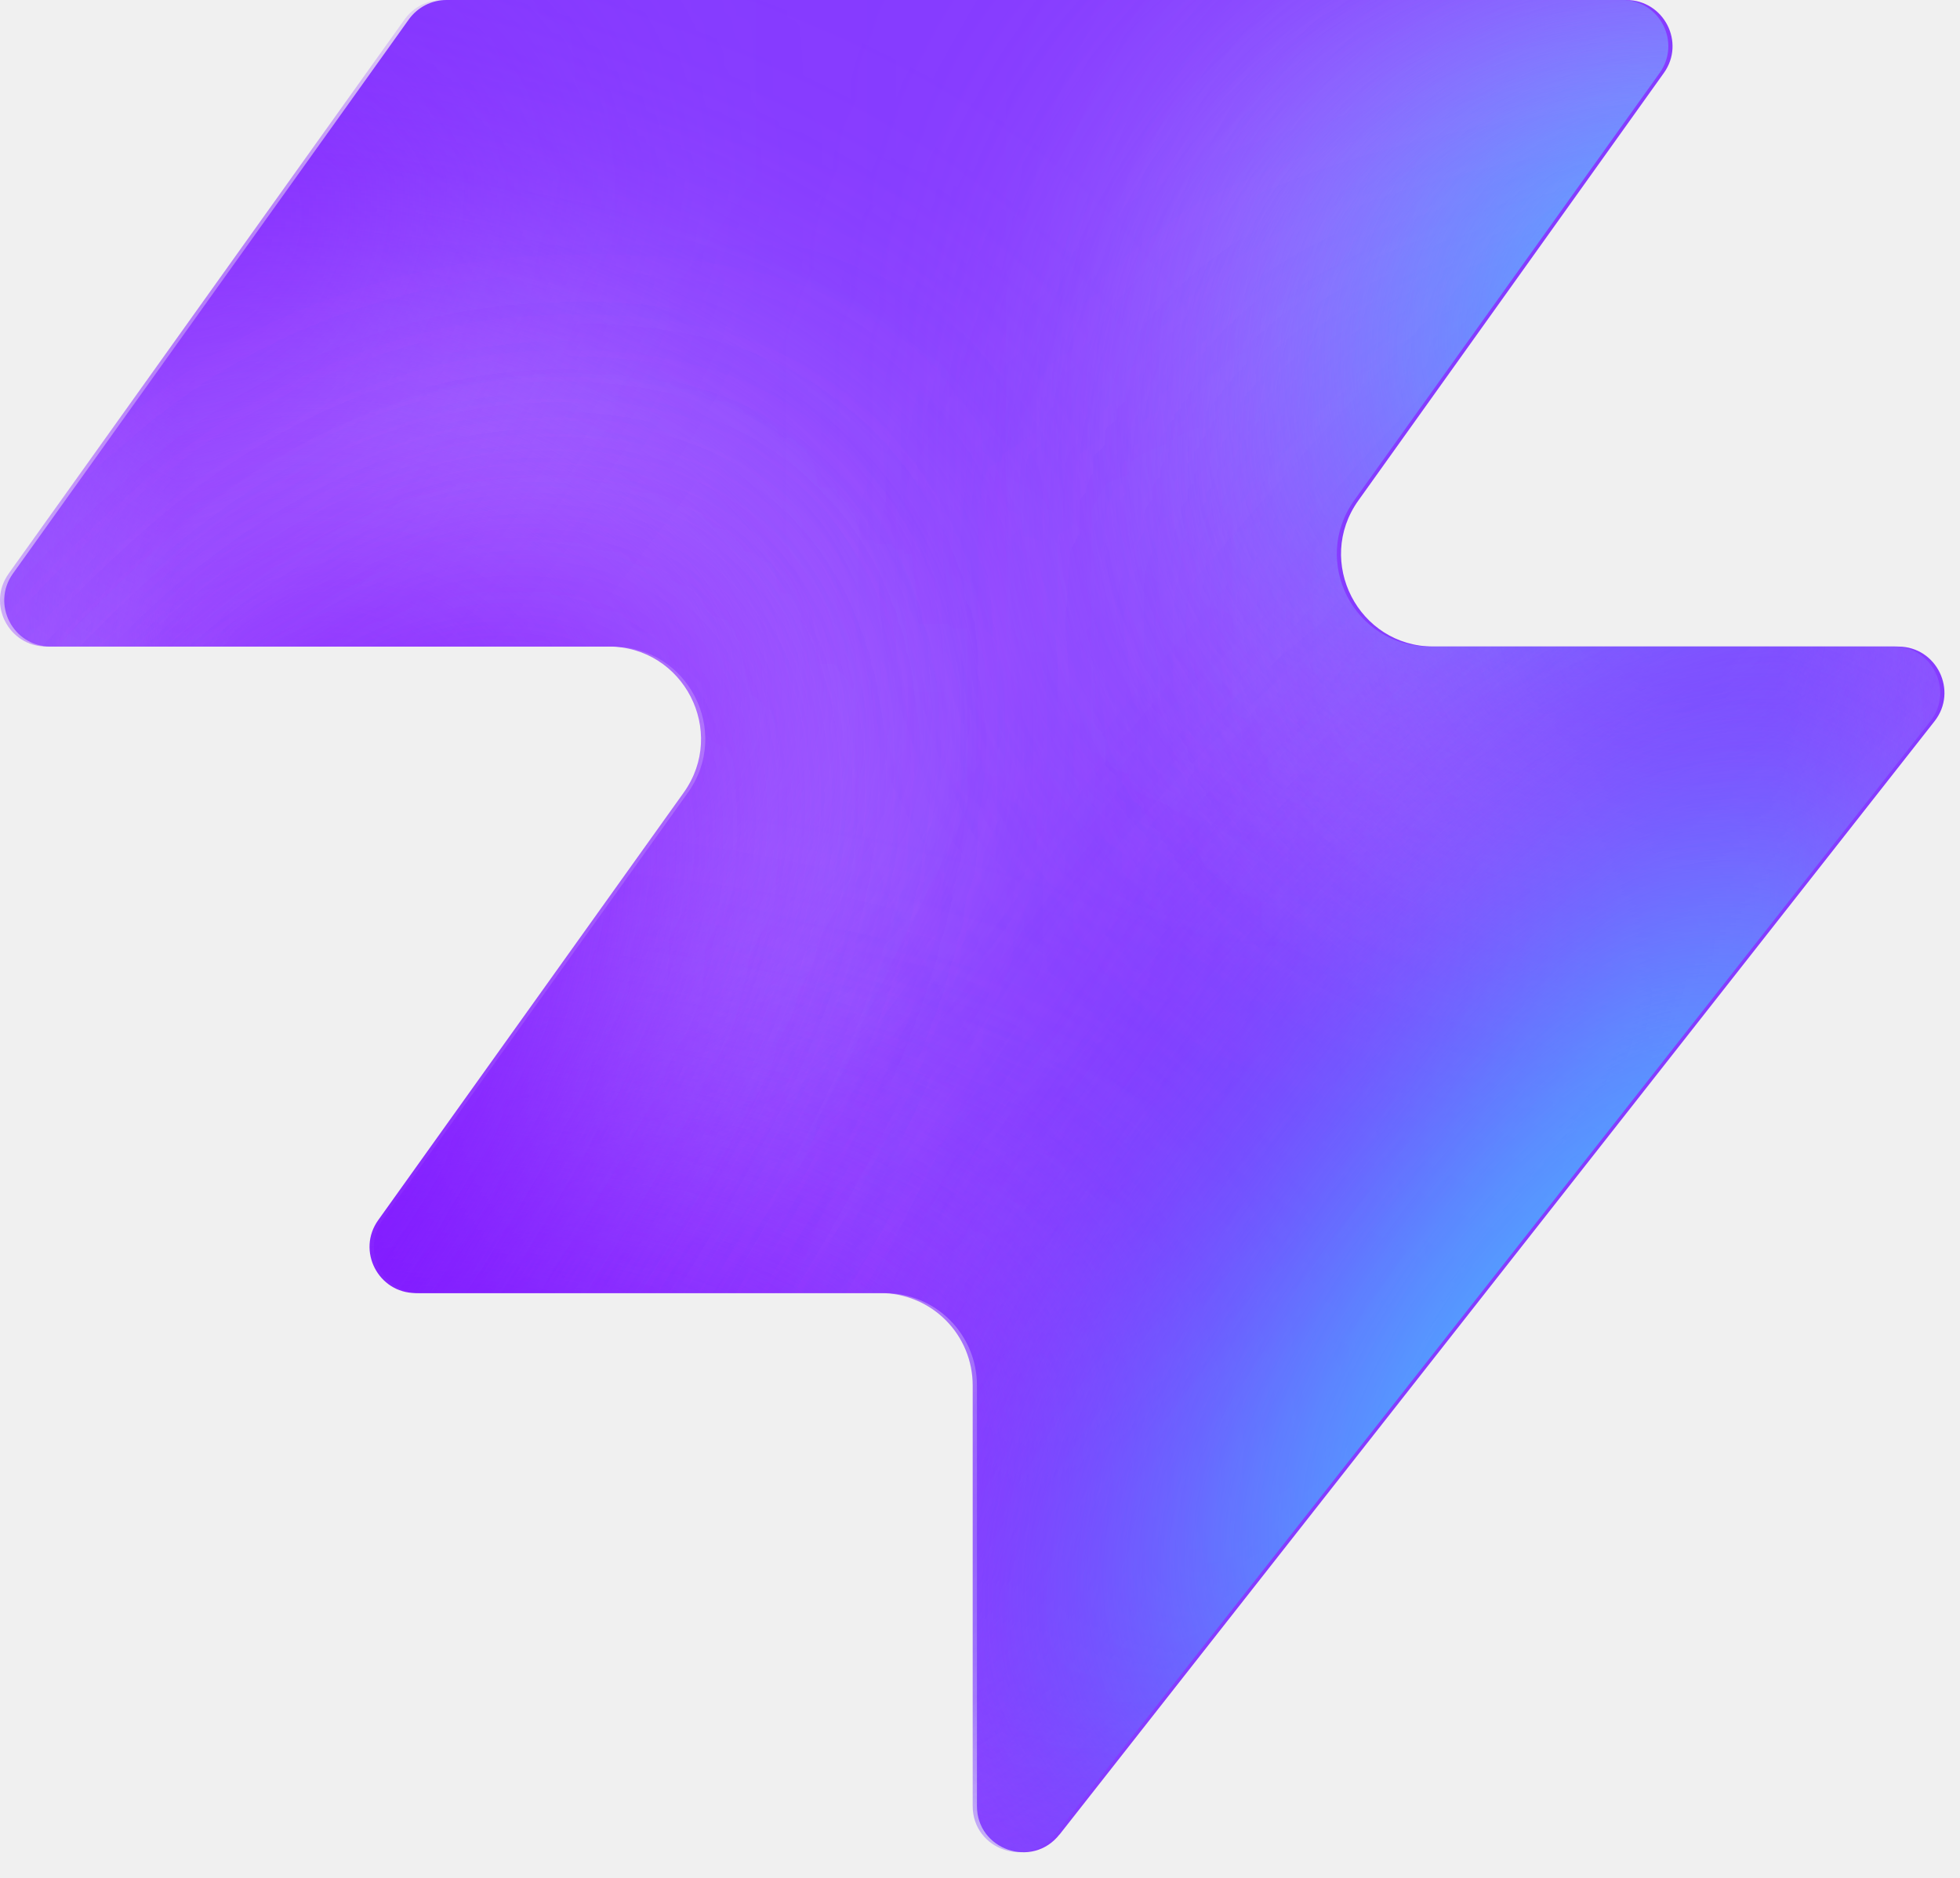
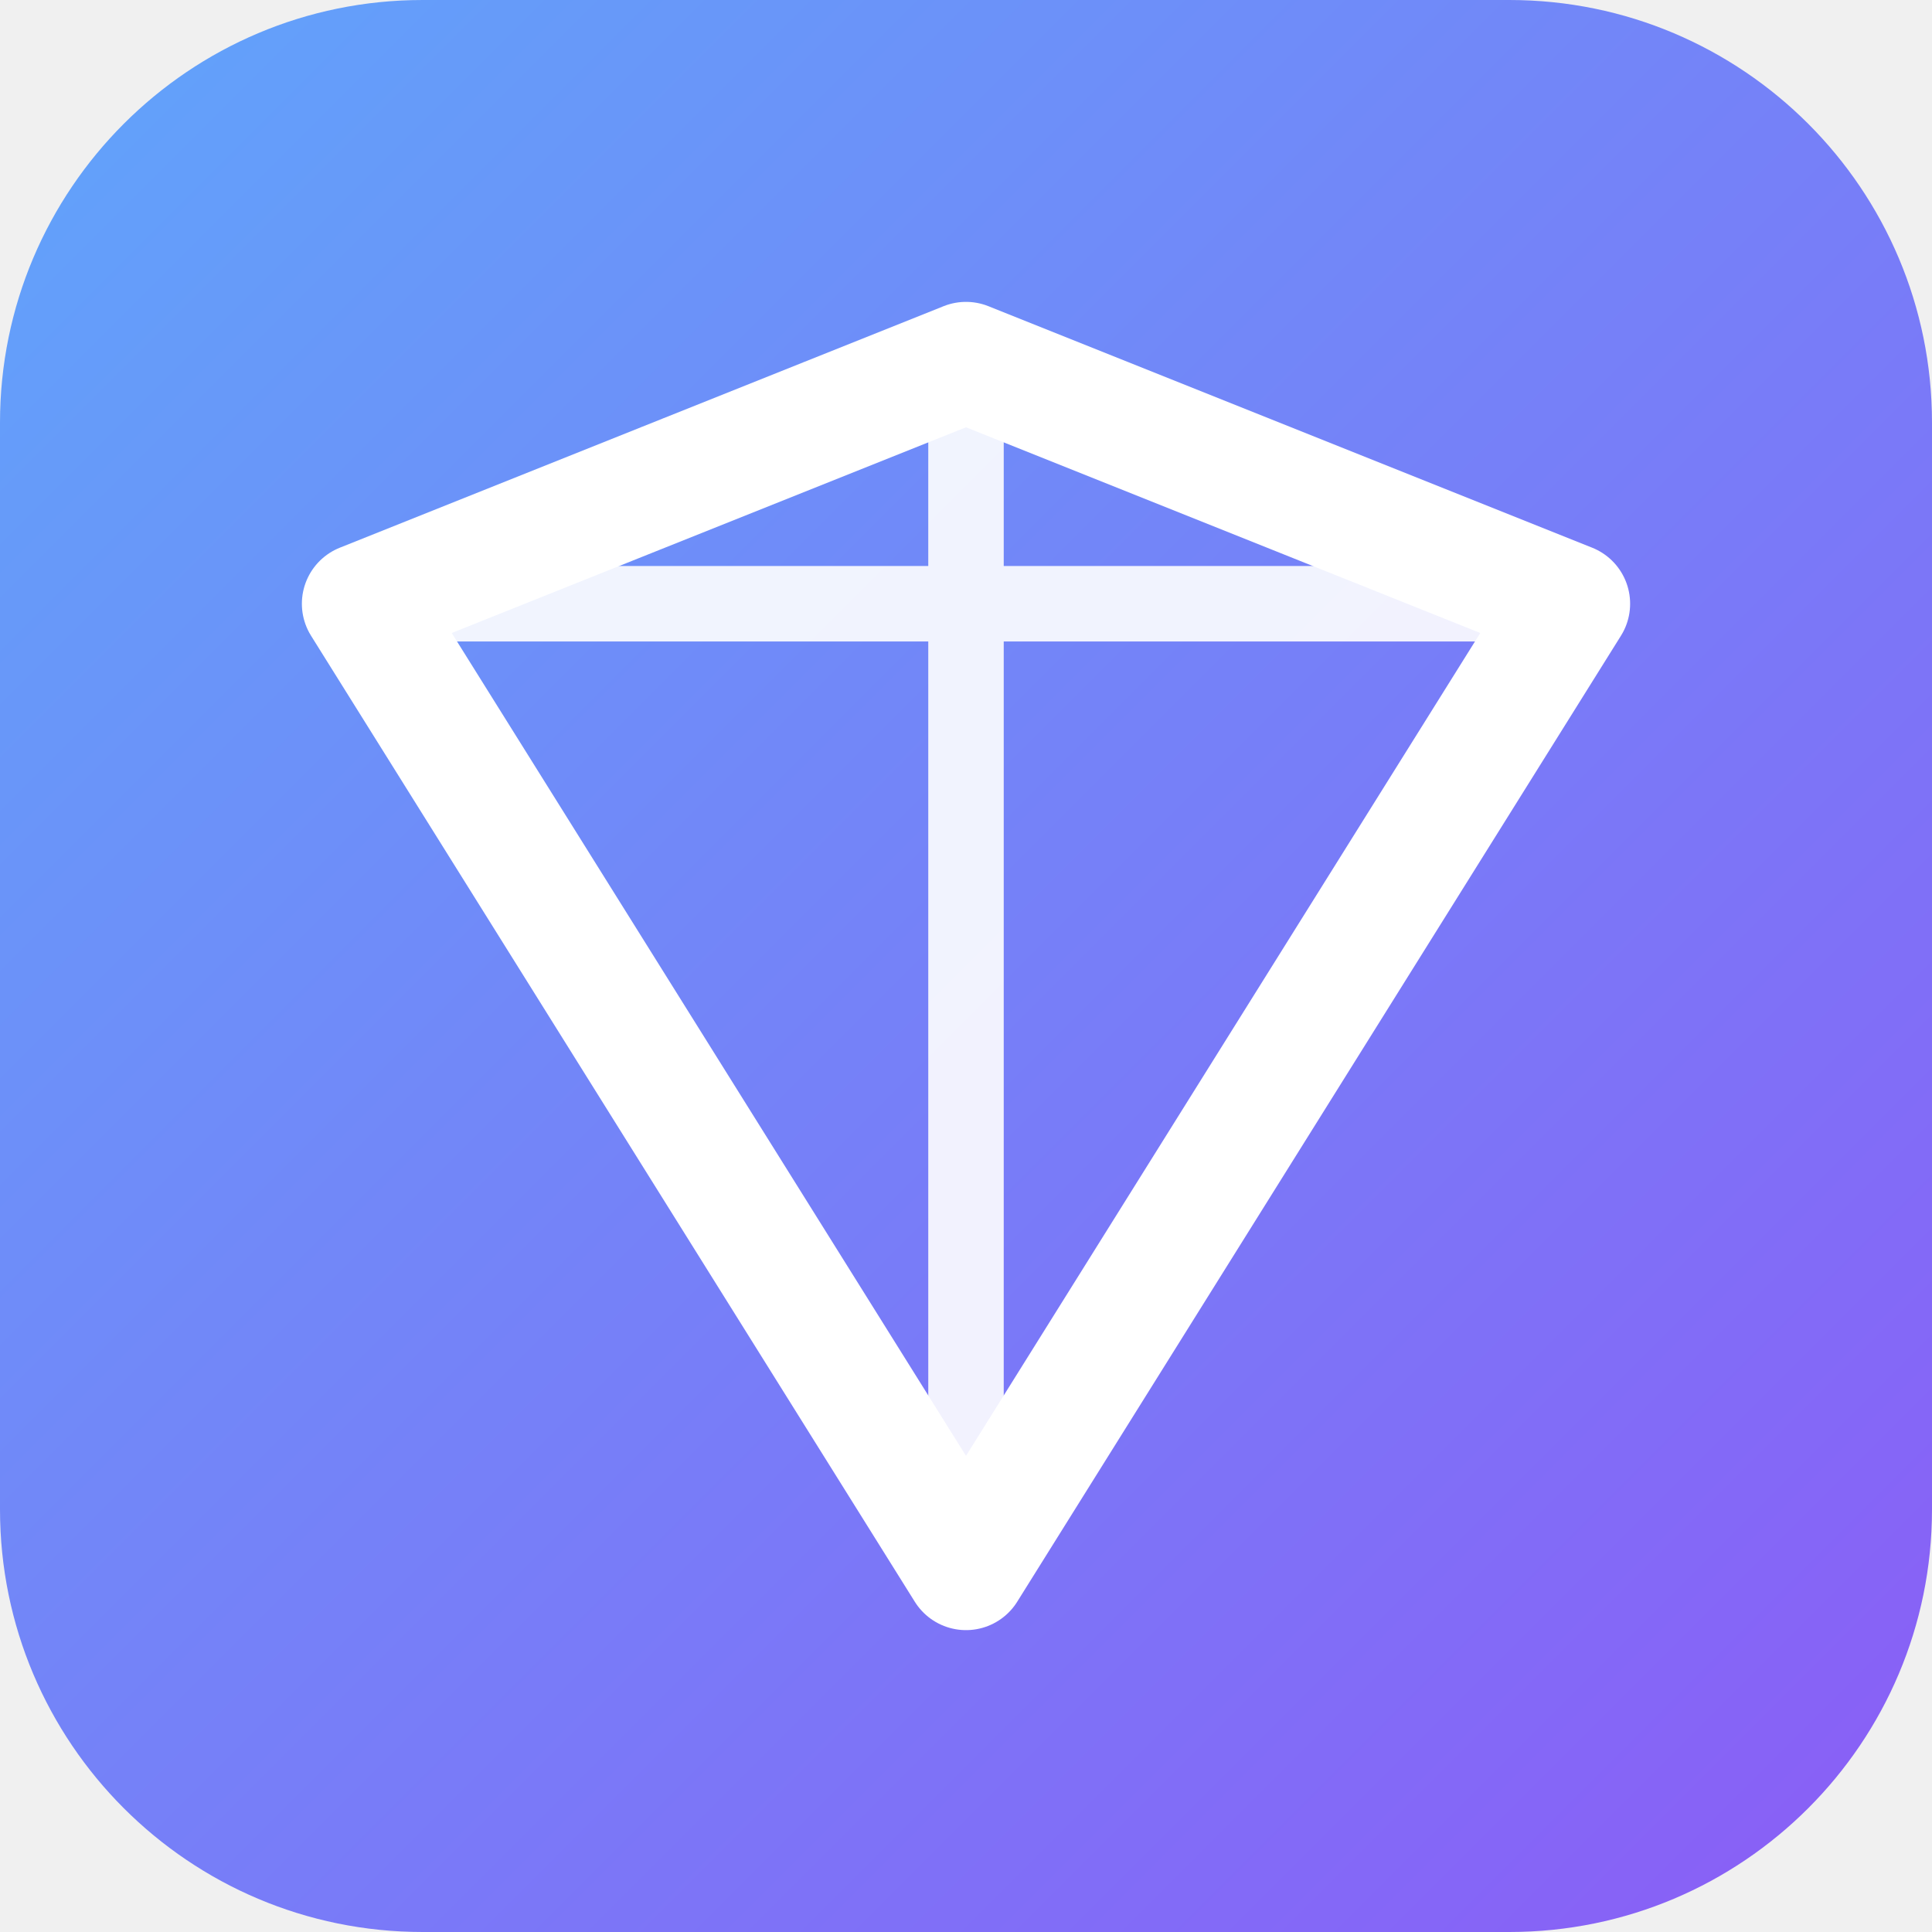
- <svg xmlns="http://www.w3.org/2000/svg" width="48" height="46" fill="none" viewBox="0 0 48 46">
-   <path fill="#863bff" d="M25.946 44.938c-.664.845-2.021.375-2.021-.698V33.937a2.26 2.26 0 0 0-2.262-2.262H10.287c-.92 0-1.456-1.04-.92-1.788l7.48-10.471c1.07-1.497 0-3.578-1.842-3.578H1.237c-.92 0-1.456-1.04-.92-1.788L10.013.474c.214-.297.556-.474.92-.474h28.894c.92 0 1.456 1.04.92 1.788l-7.48 10.471c-1.07 1.498 0 3.579 1.842 3.579h11.377c.943 0 1.473 1.088.89 1.83L25.947 44.94z" style="fill:#863bff;fill:color(display-p3 .525 .23 1);fill-opacity:1" />
-   <mask id="a" width="48" height="46" x="0" y="0" maskUnits="userSpaceOnUse" style="mask-type:alpha">
-     <path fill="#000" d="M25.842 44.938c-.664.844-2.021.375-2.021-.698V33.937a2.26 2.26 0 0 0-2.262-2.262H10.183c-.92 0-1.456-1.04-.92-1.788l7.48-10.471c1.07-1.498 0-3.579-1.842-3.579H1.133c-.92 0-1.456-1.04-.92-1.787L9.91.473c.214-.297.556-.474.92-.474h28.894c.92 0 1.456 1.04.92 1.788l-7.48 10.471c-1.07 1.498 0 3.578 1.842 3.578h11.377c.943 0 1.473 1.088.89 1.832L25.843 44.94z" style="fill:#000;fill-opacity:1" />
-   </mask>
-   <g mask="url(#a)">
-     <g filter="url(#b)">
-       <ellipse cx="5.508" cy="14.704" fill="#ede6ff" rx="5.508" ry="14.704" style="fill:#ede6ff;fill:color(display-p3 .927 .903 1);fill-opacity:1" transform="matrix(.00324 1 1 -.00324 -4.47 31.516)" />
-     </g>
-     <g filter="url(#c)">
-       <ellipse cx="10.399" cy="29.851" fill="#ede6ff" rx="10.399" ry="29.851" style="fill:#ede6ff;fill:color(display-p3 .927 .903 1);fill-opacity:1" transform="matrix(.00324 1 1 -.00324 -39.328 7.883)" />
-     </g>
-     <g filter="url(#d)">
-       <ellipse cx="5.508" cy="30.487" fill="#7e14ff" rx="5.508" ry="30.487" style="fill:#7e14ff;fill:color(display-p3 .492 .077 1);fill-opacity:1" transform="rotate(89.814 -25.913 -14.639)scale(1 -1)" />
-     </g>
-     <g filter="url(#e)">
-       <ellipse cx="5.508" cy="30.599" fill="#7e14ff" rx="5.508" ry="30.599" style="fill:#7e14ff;fill:color(display-p3 .492 .077 1);fill-opacity:1" transform="rotate(89.814 -32.644 -3.334)scale(1 -1)" />
-     </g>
-     <g filter="url(#f)">
-       <ellipse cx="5.508" cy="30.599" fill="#7e14ff" rx="5.508" ry="30.599" style="fill:#7e14ff;fill:color(display-p3 .492 .077 1);fill-opacity:1" transform="matrix(.00324 1 1 -.00324 -34.34 30.47)" />
-     </g>
-     <g filter="url(#g)">
-       <ellipse cx="14.072" cy="22.078" fill="#ede6ff" rx="14.072" ry="22.078" style="fill:#ede6ff;fill:color(display-p3 .927 .903 1);fill-opacity:1" transform="rotate(93.35 24.506 48.493)scale(-1 1)" />
-     </g>
-     <g filter="url(#h)">
-       <ellipse cx="3.47" cy="21.501" fill="#7e14ff" rx="3.47" ry="21.501" style="fill:#7e14ff;fill:color(display-p3 .492 .077 1);fill-opacity:1" transform="rotate(89.009 28.708 47.59)scale(-1 1)" />
-     </g>
-     <g filter="url(#i)">
-       <ellipse cx="3.47" cy="21.501" fill="#7e14ff" rx="3.47" ry="21.501" style="fill:#7e14ff;fill:color(display-p3 .492 .077 1);fill-opacity:1" transform="rotate(89.009 28.708 47.59)scale(-1 1)" />
-     </g>
-     <g filter="url(#j)">
-       <ellipse cx=".387" cy="8.972" fill="#7e14ff" rx="4.407" ry="29.108" style="fill:#7e14ff;fill:color(display-p3 .492 .077 1);fill-opacity:1" transform="rotate(39.51 .387 8.972)" />
-     </g>
-     <g filter="url(#k)">
-       <ellipse cx="47.523" cy="-6.092" fill="#7e14ff" rx="4.407" ry="29.108" style="fill:#7e14ff;fill:color(display-p3 .492 .077 1);fill-opacity:1" transform="rotate(37.892 47.523 -6.092)" />
-     </g>
-     <g filter="url(#l)">
-       <ellipse cx="41.412" cy="6.333" fill="#47bfff" rx="5.971" ry="9.665" style="fill:#47bfff;fill:color(display-p3 .28 .748 1);fill-opacity:1" transform="rotate(37.892 41.412 6.333)" />
-     </g>
-     <g filter="url(#m)">
-       <ellipse cx="-1.879" cy="38.332" fill="#7e14ff" rx="4.407" ry="29.108" style="fill:#7e14ff;fill:color(display-p3 .492 .077 1);fill-opacity:1" transform="rotate(37.892 -1.88 38.332)" />
-     </g>
-     <g filter="url(#n)">
-       <ellipse cx="-1.879" cy="38.332" fill="#7e14ff" rx="4.407" ry="29.108" style="fill:#7e14ff;fill:color(display-p3 .492 .077 1);fill-opacity:1" transform="rotate(37.892 -1.88 38.332)" />
-     </g>
-     <g filter="url(#o)">
-       <ellipse cx="35.651" cy="29.907" fill="#7e14ff" rx="4.407" ry="29.108" style="fill:#7e14ff;fill:color(display-p3 .492 .077 1);fill-opacity:1" transform="rotate(37.892 35.651 29.907)" />
-     </g>
-     <g filter="url(#p)">
-       <ellipse cx="38.418" cy="32.4" fill="#47bfff" rx="5.971" ry="15.297" style="fill:#47bfff;fill:color(display-p3 .28 .748 1);fill-opacity:1" transform="rotate(37.892 38.418 32.4)" />
-     </g>
-   </g>
+ <svg xmlns="http://www.w3.org/2000/svg" viewBox="0 0 64 64">
  <defs>
-     <filter id="b" width="60.045" height="41.654" x="-19.77" y="16.149" color-interpolation-filters="sRGB" filterUnits="userSpaceOnUse">
-       <feFlood flood-opacity="0" result="BackgroundImageFix" />
-       <feBlend in="SourceGraphic" in2="BackgroundImageFix" result="shape" />
-       <feGaussianBlur result="effect1_foregroundBlur_2002_17158" stdDeviation="7.659" />
-     </filter>
-     <filter id="c" width="90.34" height="51.437" x="-54.613" y="-7.533" color-interpolation-filters="sRGB" filterUnits="userSpaceOnUse">
-       <feFlood flood-opacity="0" result="BackgroundImageFix" />
-       <feBlend in="SourceGraphic" in2="BackgroundImageFix" result="shape" />
-       <feGaussianBlur result="effect1_foregroundBlur_2002_17158" stdDeviation="7.659" />
-     </filter>
-     <filter id="d" width="79.355" height="29.4" x="-49.64" y="2.03" color-interpolation-filters="sRGB" filterUnits="userSpaceOnUse">
-       <feFlood flood-opacity="0" result="BackgroundImageFix" />
-       <feBlend in="SourceGraphic" in2="BackgroundImageFix" result="shape" />
-       <feGaussianBlur result="effect1_foregroundBlur_2002_17158" stdDeviation="4.596" />
-     </filter>
-     <filter id="e" width="79.579" height="29.4" x="-45.045" y="20.029" color-interpolation-filters="sRGB" filterUnits="userSpaceOnUse">
-       <feFlood flood-opacity="0" result="BackgroundImageFix" />
-       <feBlend in="SourceGraphic" in2="BackgroundImageFix" result="shape" />
-       <feGaussianBlur result="effect1_foregroundBlur_2002_17158" stdDeviation="4.596" />
-     </filter>
-     <filter id="f" width="79.579" height="29.4" x="-43.513" y="21.178" color-interpolation-filters="sRGB" filterUnits="userSpaceOnUse">
-       <feFlood flood-opacity="0" result="BackgroundImageFix" />
-       <feBlend in="SourceGraphic" in2="BackgroundImageFix" result="shape" />
-       <feGaussianBlur result="effect1_foregroundBlur_2002_17158" stdDeviation="4.596" />
-     </filter>
-     <filter id="g" width="74.749" height="58.852" x="15.756" y="-17.901" color-interpolation-filters="sRGB" filterUnits="userSpaceOnUse">
-       <feFlood flood-opacity="0" result="BackgroundImageFix" />
-       <feBlend in="SourceGraphic" in2="BackgroundImageFix" result="shape" />
-       <feGaussianBlur result="effect1_foregroundBlur_2002_17158" stdDeviation="7.659" />
-     </filter>
-     <filter id="h" width="61.377" height="25.362" x="23.548" y="2.284" color-interpolation-filters="sRGB" filterUnits="userSpaceOnUse">
-       <feFlood flood-opacity="0" result="BackgroundImageFix" />
-       <feBlend in="SourceGraphic" in2="BackgroundImageFix" result="shape" />
-       <feGaussianBlur result="effect1_foregroundBlur_2002_17158" stdDeviation="4.596" />
-     </filter>
-     <filter id="i" width="61.377" height="25.362" x="23.548" y="2.284" color-interpolation-filters="sRGB" filterUnits="userSpaceOnUse">
-       <feFlood flood-opacity="0" result="BackgroundImageFix" />
-       <feBlend in="SourceGraphic" in2="BackgroundImageFix" result="shape" />
-       <feGaussianBlur result="effect1_foregroundBlur_2002_17158" stdDeviation="4.596" />
-     </filter>
-     <filter id="j" width="56.045" height="63.649" x="-27.636" y="-22.853" color-interpolation-filters="sRGB" filterUnits="userSpaceOnUse">
-       <feFlood flood-opacity="0" result="BackgroundImageFix" />
-       <feBlend in="SourceGraphic" in2="BackgroundImageFix" result="shape" />
-       <feGaussianBlur result="effect1_foregroundBlur_2002_17158" stdDeviation="4.596" />
-     </filter>
-     <filter id="k" width="54.814" height="64.646" x="20.116" y="-38.415" color-interpolation-filters="sRGB" filterUnits="userSpaceOnUse">
-       <feFlood flood-opacity="0" result="BackgroundImageFix" />
-       <feBlend in="SourceGraphic" in2="BackgroundImageFix" result="shape" />
-       <feGaussianBlur result="effect1_foregroundBlur_2002_17158" stdDeviation="4.596" />
-     </filter>
-     <filter id="l" width="33.541" height="35.313" x="24.641" y="-11.323" color-interpolation-filters="sRGB" filterUnits="userSpaceOnUse">
-       <feFlood flood-opacity="0" result="BackgroundImageFix" />
-       <feBlend in="SourceGraphic" in2="BackgroundImageFix" result="shape" />
-       <feGaussianBlur result="effect1_foregroundBlur_2002_17158" stdDeviation="4.596" />
-     </filter>
-     <filter id="m" width="54.814" height="64.646" x="-29.286" y="6.009" color-interpolation-filters="sRGB" filterUnits="userSpaceOnUse">
-       <feFlood flood-opacity="0" result="BackgroundImageFix" />
-       <feBlend in="SourceGraphic" in2="BackgroundImageFix" result="shape" />
-       <feGaussianBlur result="effect1_foregroundBlur_2002_17158" stdDeviation="4.596" />
-     </filter>
-     <filter id="n" width="54.814" height="64.646" x="-29.286" y="6.009" color-interpolation-filters="sRGB" filterUnits="userSpaceOnUse">
-       <feFlood flood-opacity="0" result="BackgroundImageFix" />
-       <feBlend in="SourceGraphic" in2="BackgroundImageFix" result="shape" />
-       <feGaussianBlur result="effect1_foregroundBlur_2002_17158" stdDeviation="4.596" />
-     </filter>
-     <filter id="o" width="54.814" height="64.646" x="8.244" y="-2.416" color-interpolation-filters="sRGB" filterUnits="userSpaceOnUse">
-       <feFlood flood-opacity="0" result="BackgroundImageFix" />
-       <feBlend in="SourceGraphic" in2="BackgroundImageFix" result="shape" />
-       <feGaussianBlur result="effect1_foregroundBlur_2002_17158" stdDeviation="4.596" />
-     </filter>
-     <filter id="p" width="39.409" height="43.623" x="18.713" y="10.588" color-interpolation-filters="sRGB" filterUnits="userSpaceOnUse">
-       <feFlood flood-opacity="0" result="BackgroundImageFix" />
-       <feBlend in="SourceGraphic" in2="BackgroundImageFix" result="shape" />
-       <feGaussianBlur result="effect1_foregroundBlur_2002_17158" stdDeviation="4.596" />
-     </filter>
+     <linearGradient id="g" x1="0" y1="0" x2="1" y2="1">
+       <stop offset="0%" stop-color="#60a5fa" />
+       <stop offset="100%" stop-color="#8b5cf6" />
+     </linearGradient>
  </defs>
+   <rect width="64" height="64" rx="14" fill="url(#g)" />
+   <path d="M32 12 L52 20 L32 52 L12 20 Z" fill="none" stroke="#fff" stroke-width="4" stroke-linejoin="round" />
+   <path d="M32 12 L32 52 M12 20 L52 20" stroke="#fff" stroke-width="2.5" stroke-linejoin="round" opacity="0.9" />
</svg>
